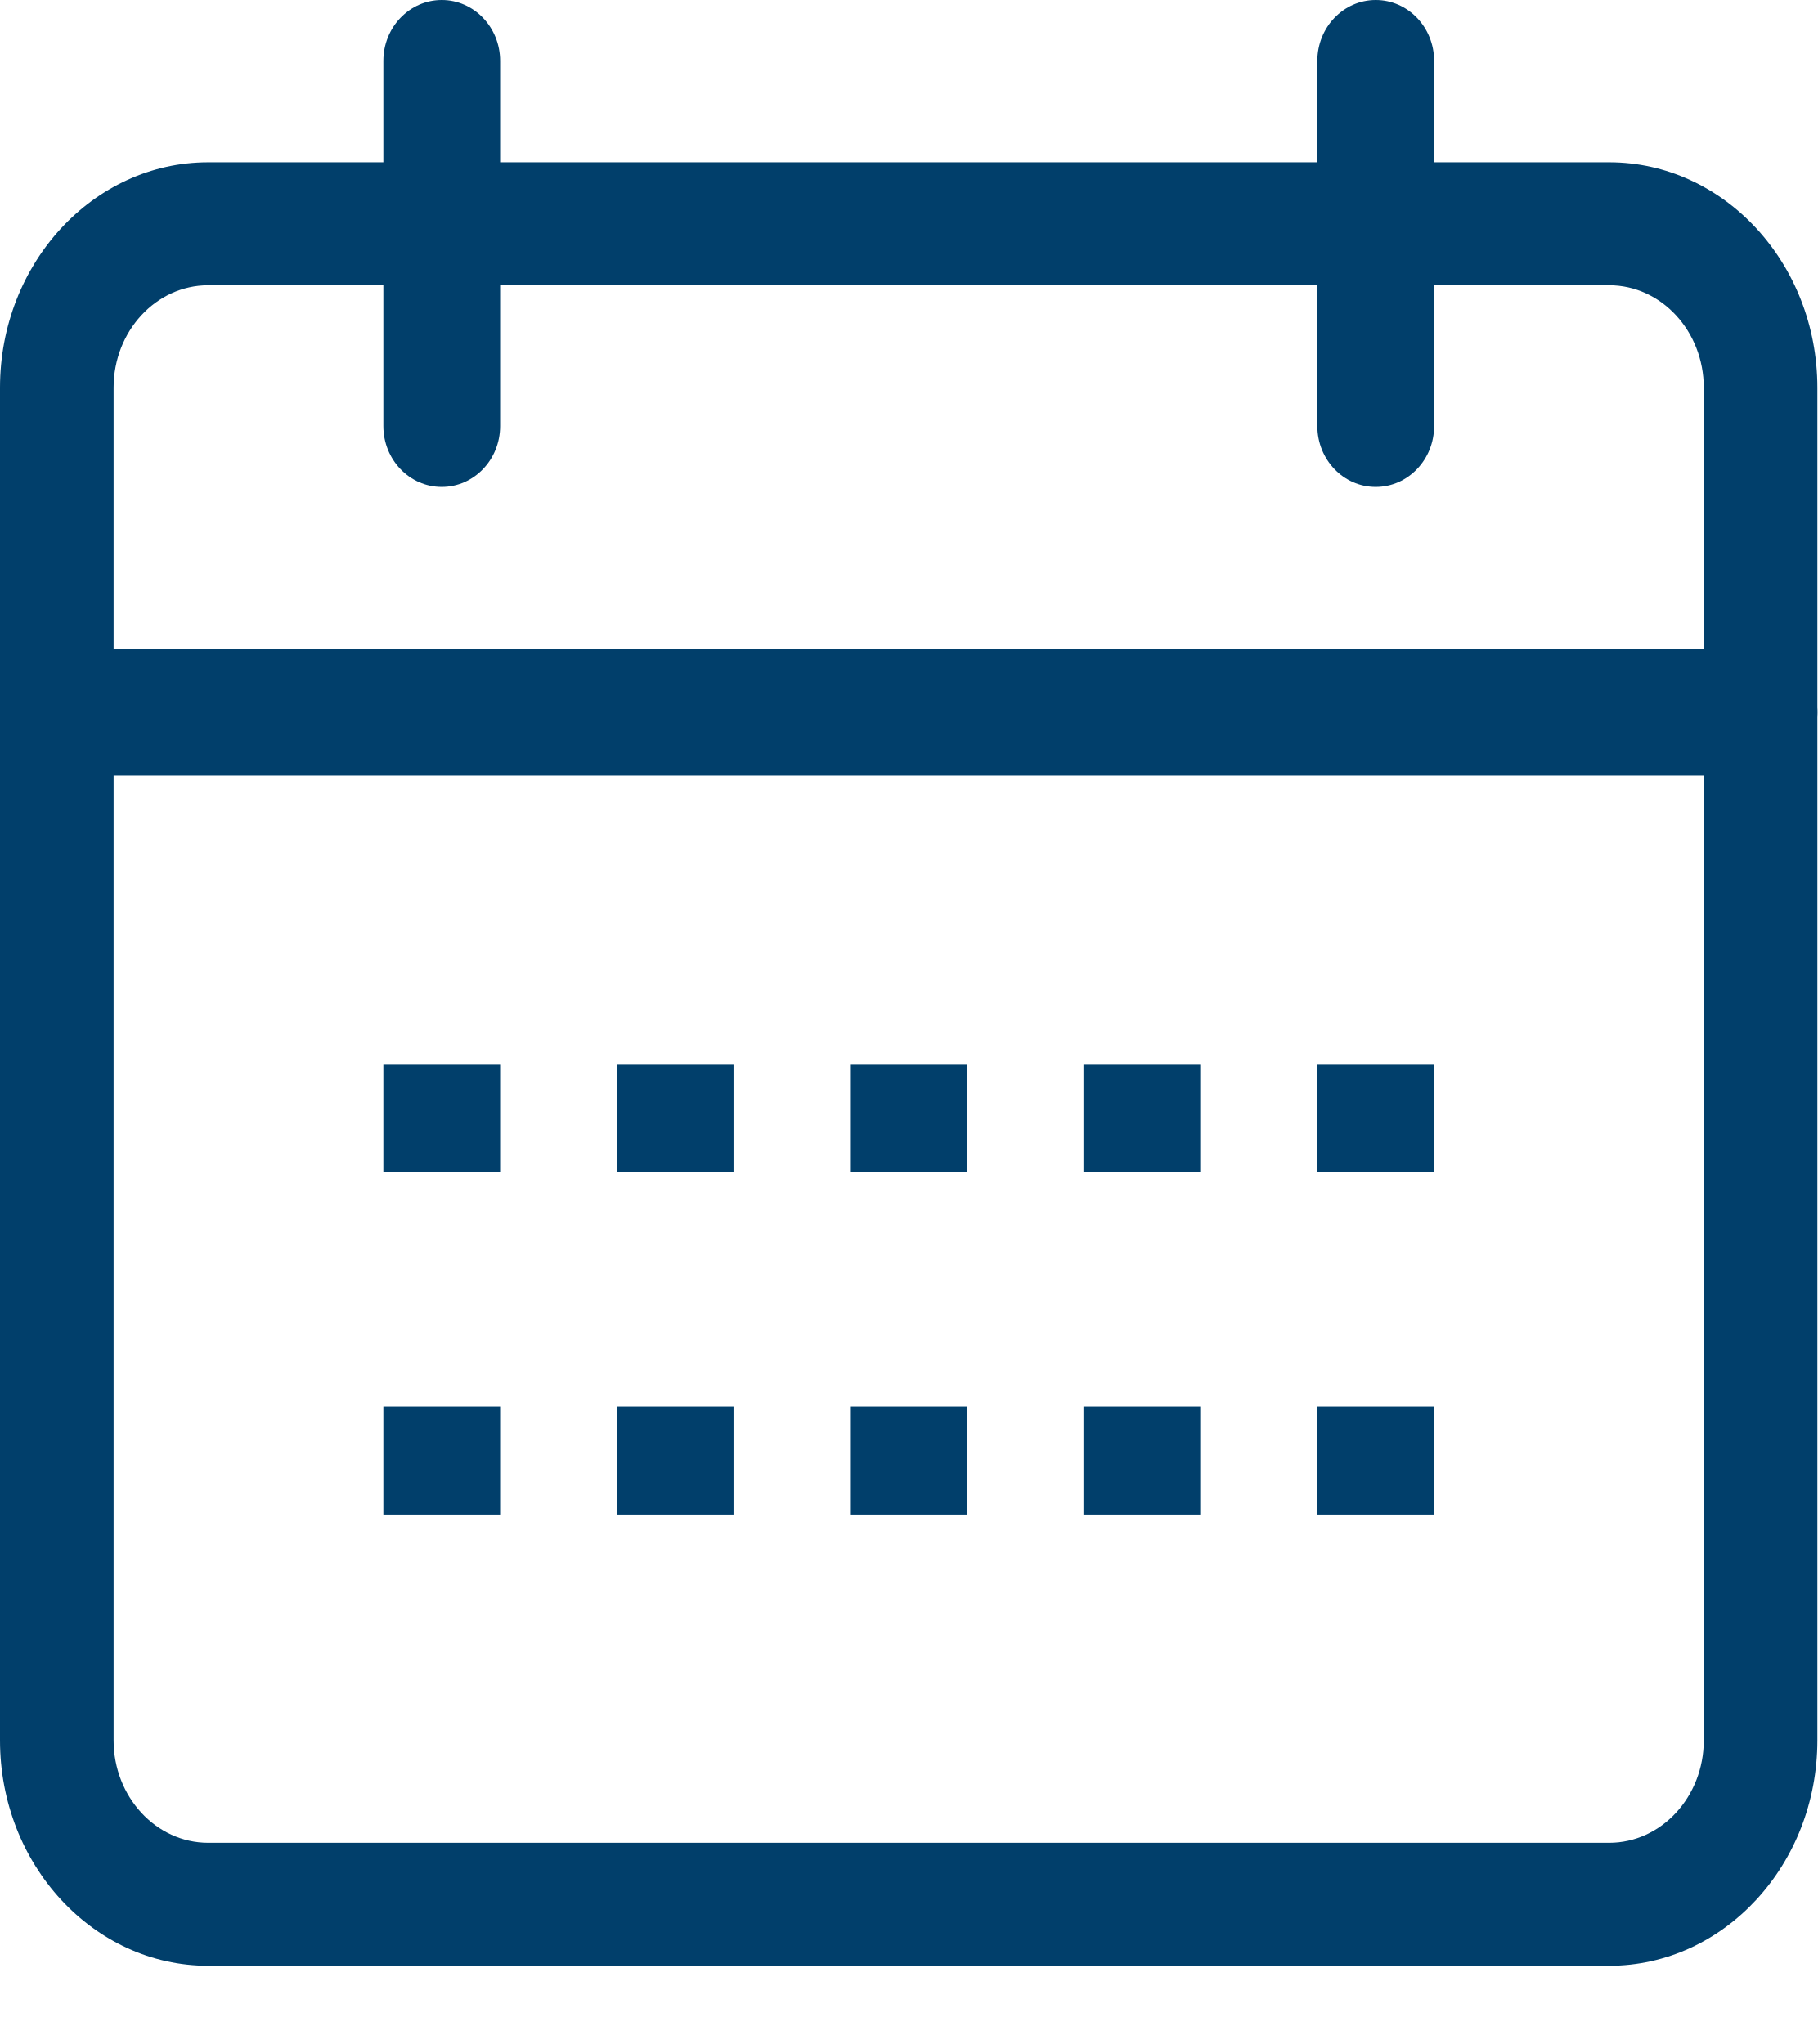
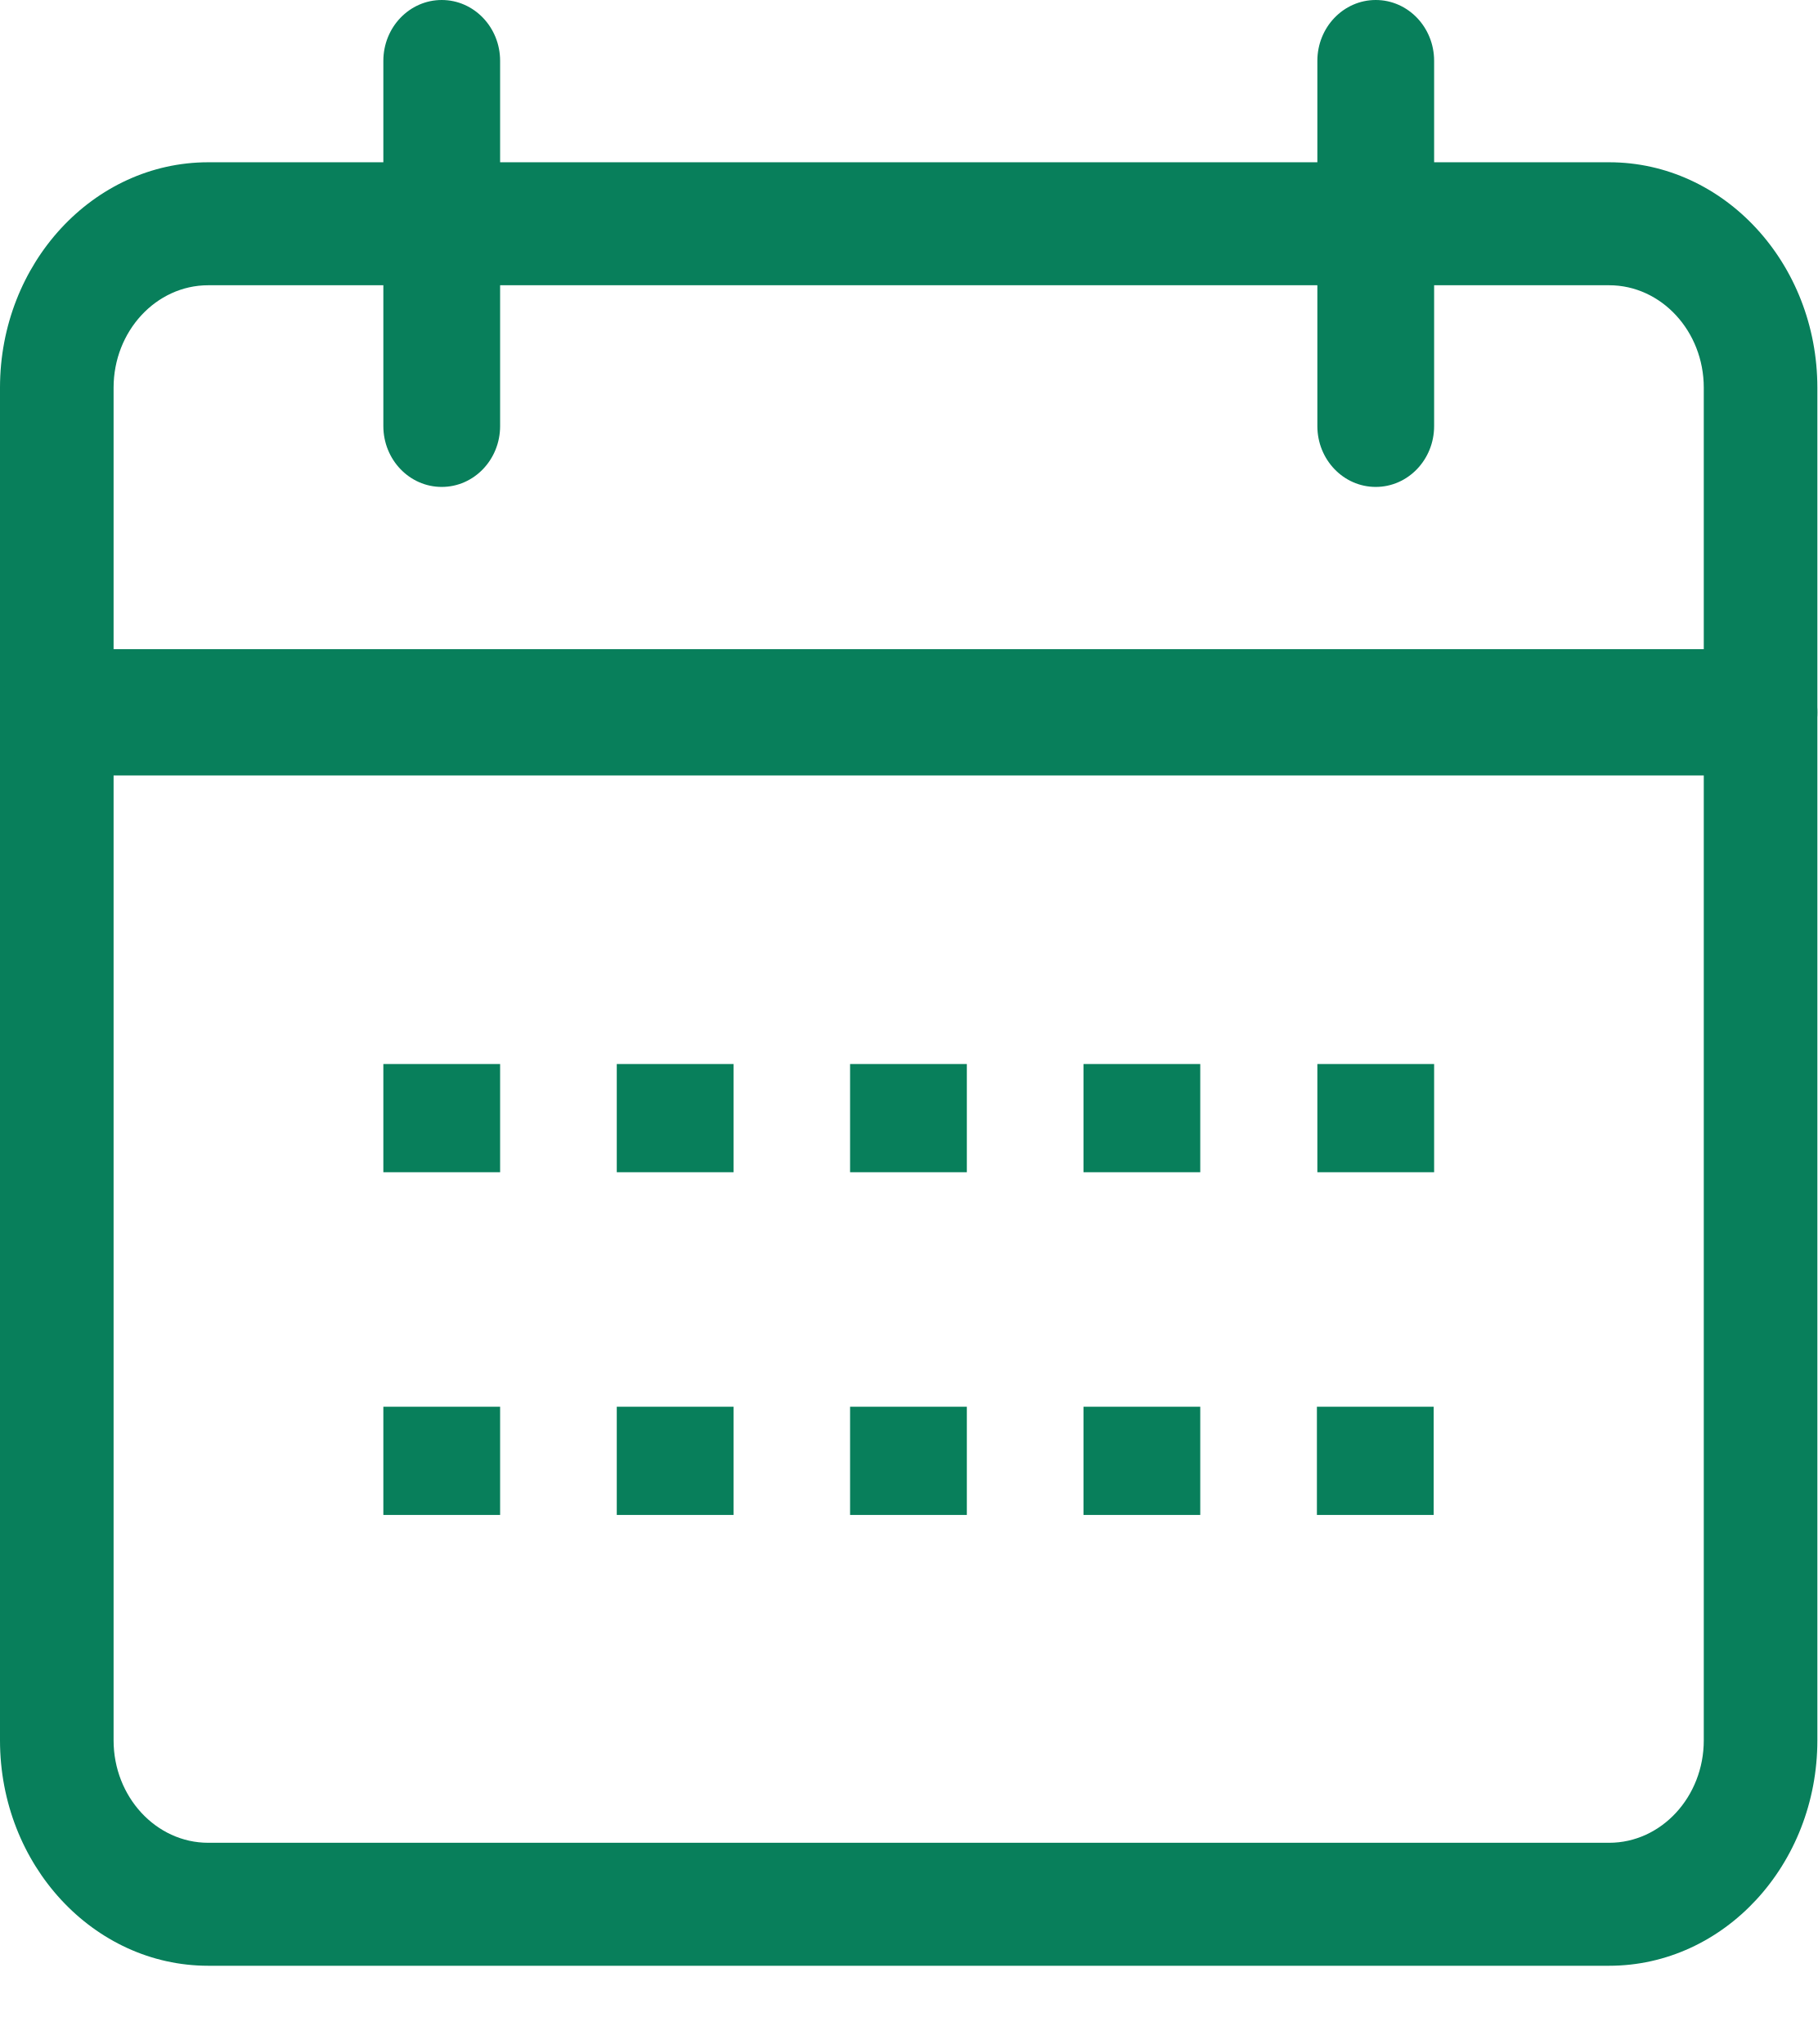
<svg xmlns="http://www.w3.org/2000/svg" width="16" height="18" viewBox="0 0 16 18" fill="none">
-   <path d="M14.167 17.311H1.833C0.822 17.311 0 16.421 0 15.326V3.414C0 2.319 0.822 1.429 1.833 1.429H14.167C15.178 1.429 16 2.319 16 3.414V15.326C16 16.421 15.178 17.311 14.167 17.311V17.311ZM1.833 2.512C1.374 2.512 1 2.917 1 3.414V15.326C1 15.823 1.374 16.228 1.833 16.228H14.167C14.626 16.228 15 15.823 15 15.326V3.414C15 2.917 14.626 2.512 14.167 2.512H1.833Z" fill="#013F6B" />
-   <path d="M15.5 6.829H0.5C0.224 6.829 0 6.58 0 6.273C0 5.966 0.224 5.717 0.5 5.717H15.5C15.776 5.717 16 5.966 16 6.273C16 6.58 15.776 6.829 15.5 6.829Z" fill="#013F6B" />
-   <path d="M3.889 4.288C3.605 4.288 3.375 4.048 3.375 3.752V0.536C3.375 0.24 3.605 0 3.889 0C4.173 0 4.403 0.24 4.403 0.536V3.752C4.403 4.048 4.173 4.288 3.889 4.288Z" fill="#013F6B" />
-   <path d="M12.112 4.288C11.828 4.288 11.598 4.048 11.598 3.752V0.536C11.598 0.24 11.828 0 12.112 0C12.396 0 12.626 0.24 12.626 0.536V3.752C12.626 4.048 12.396 4.288 12.112 4.288Z" fill="#013F6B" />
-   <rect x="3.375" y="9.37" width="1.028" height="0.953" fill="#013F6B" />
-   <rect x="5.43" y="9.37" width="1.028" height="0.953" fill="#013F6B" />
-   <rect x="7.484" y="9.37" width="1.028" height="0.953" fill="#013F6B" />
-   <rect x="9.539" y="9.37" width="1.028" height="0.953" fill="#013F6B" />
-   <rect x="11.598" y="9.37" width="1.028" height="0.953" fill="#013F6B" />
-   <rect x="3.375" y="12.388" width="1.028" height="0.953" fill="#013F6B" />
-   <rect x="5.43" y="12.388" width="1.028" height="0.953" fill="#013F6B" />
-   <rect x="7.484" y="12.388" width="1.028" height="0.953" fill="#013F6B" />
-   <rect x="9.539" y="12.388" width="1.028" height="0.953" fill="#013F6B" />
-   <rect x="11.594" y="12.388" width="1.028" height="0.953" fill="#013F6B" />
+   <path d="M14.167 17.311H1.833C0.822 17.311 0 16.421 0 15.326V3.414C0 2.319 0.822 1.429 1.833 1.429H14.167C15.178 1.429 16 2.319 16 3.414V15.326C16 16.421 15.178 17.311 14.167 17.311V17.311ZM1.833 2.512C1.374 2.512 1 2.917 1 3.414V15.326C1 15.823 1.374 16.228 1.833 16.228H14.167C14.626 16.228 15 15.823 15 15.326V3.414C15 2.917 14.626 2.512 14.167 2.512H1.833Z" fill="#087f5b" />
+   <path d="M15.5 6.829H0.5C0.224 6.829 0 6.58 0 6.273C0 5.966 0.224 5.717 0.5 5.717H15.5C15.776 5.717 16 5.966 16 6.273C16 6.58 15.776 6.829 15.5 6.829Z" fill="#087f5b" />
+   <path d="M3.889 4.288C3.605 4.288 3.375 4.048 3.375 3.752V0.536C3.375 0.24 3.605 0 3.889 0C4.173 0 4.403 0.24 4.403 0.536V3.752C4.403 4.048 4.173 4.288 3.889 4.288Z" fill="#087f5b" />
+   <path d="M12.112 4.288C11.828 4.288 11.598 4.048 11.598 3.752V0.536C11.598 0.24 11.828 0 12.112 0C12.396 0 12.626 0.24 12.626 0.536V3.752C12.626 4.048 12.396 4.288 12.112 4.288Z" fill="#087f5b" />
+   <rect x="3.375" y="9.37" width="1.028" height="0.953" fill="#087f5b" />
+   <rect x="5.43" y="9.37" width="1.028" height="0.953" fill="#087f5b" />
+   <rect x="7.484" y="9.37" width="1.028" height="0.953" fill="#087f5b" />
+   <rect x="9.539" y="9.37" width="1.028" height="0.953" fill="#087f5b" />
+   <rect x="11.598" y="9.37" width="1.028" height="0.953" fill="#087f5b" />
+   <rect x="3.375" y="12.388" width="1.028" height="0.953" fill="#087f5b" />
+   <rect x="5.43" y="12.388" width="1.028" height="0.953" fill="#087f5b" />
+   <rect x="7.484" y="12.388" width="1.028" height="0.953" fill="#087f5b" />
+   <rect x="9.539" y="12.388" width="1.028" height="0.953" fill="#087f5b" />
+   <rect x="11.594" y="12.388" width="1.028" height="0.953" fill="#087f5b" />
</svg>
